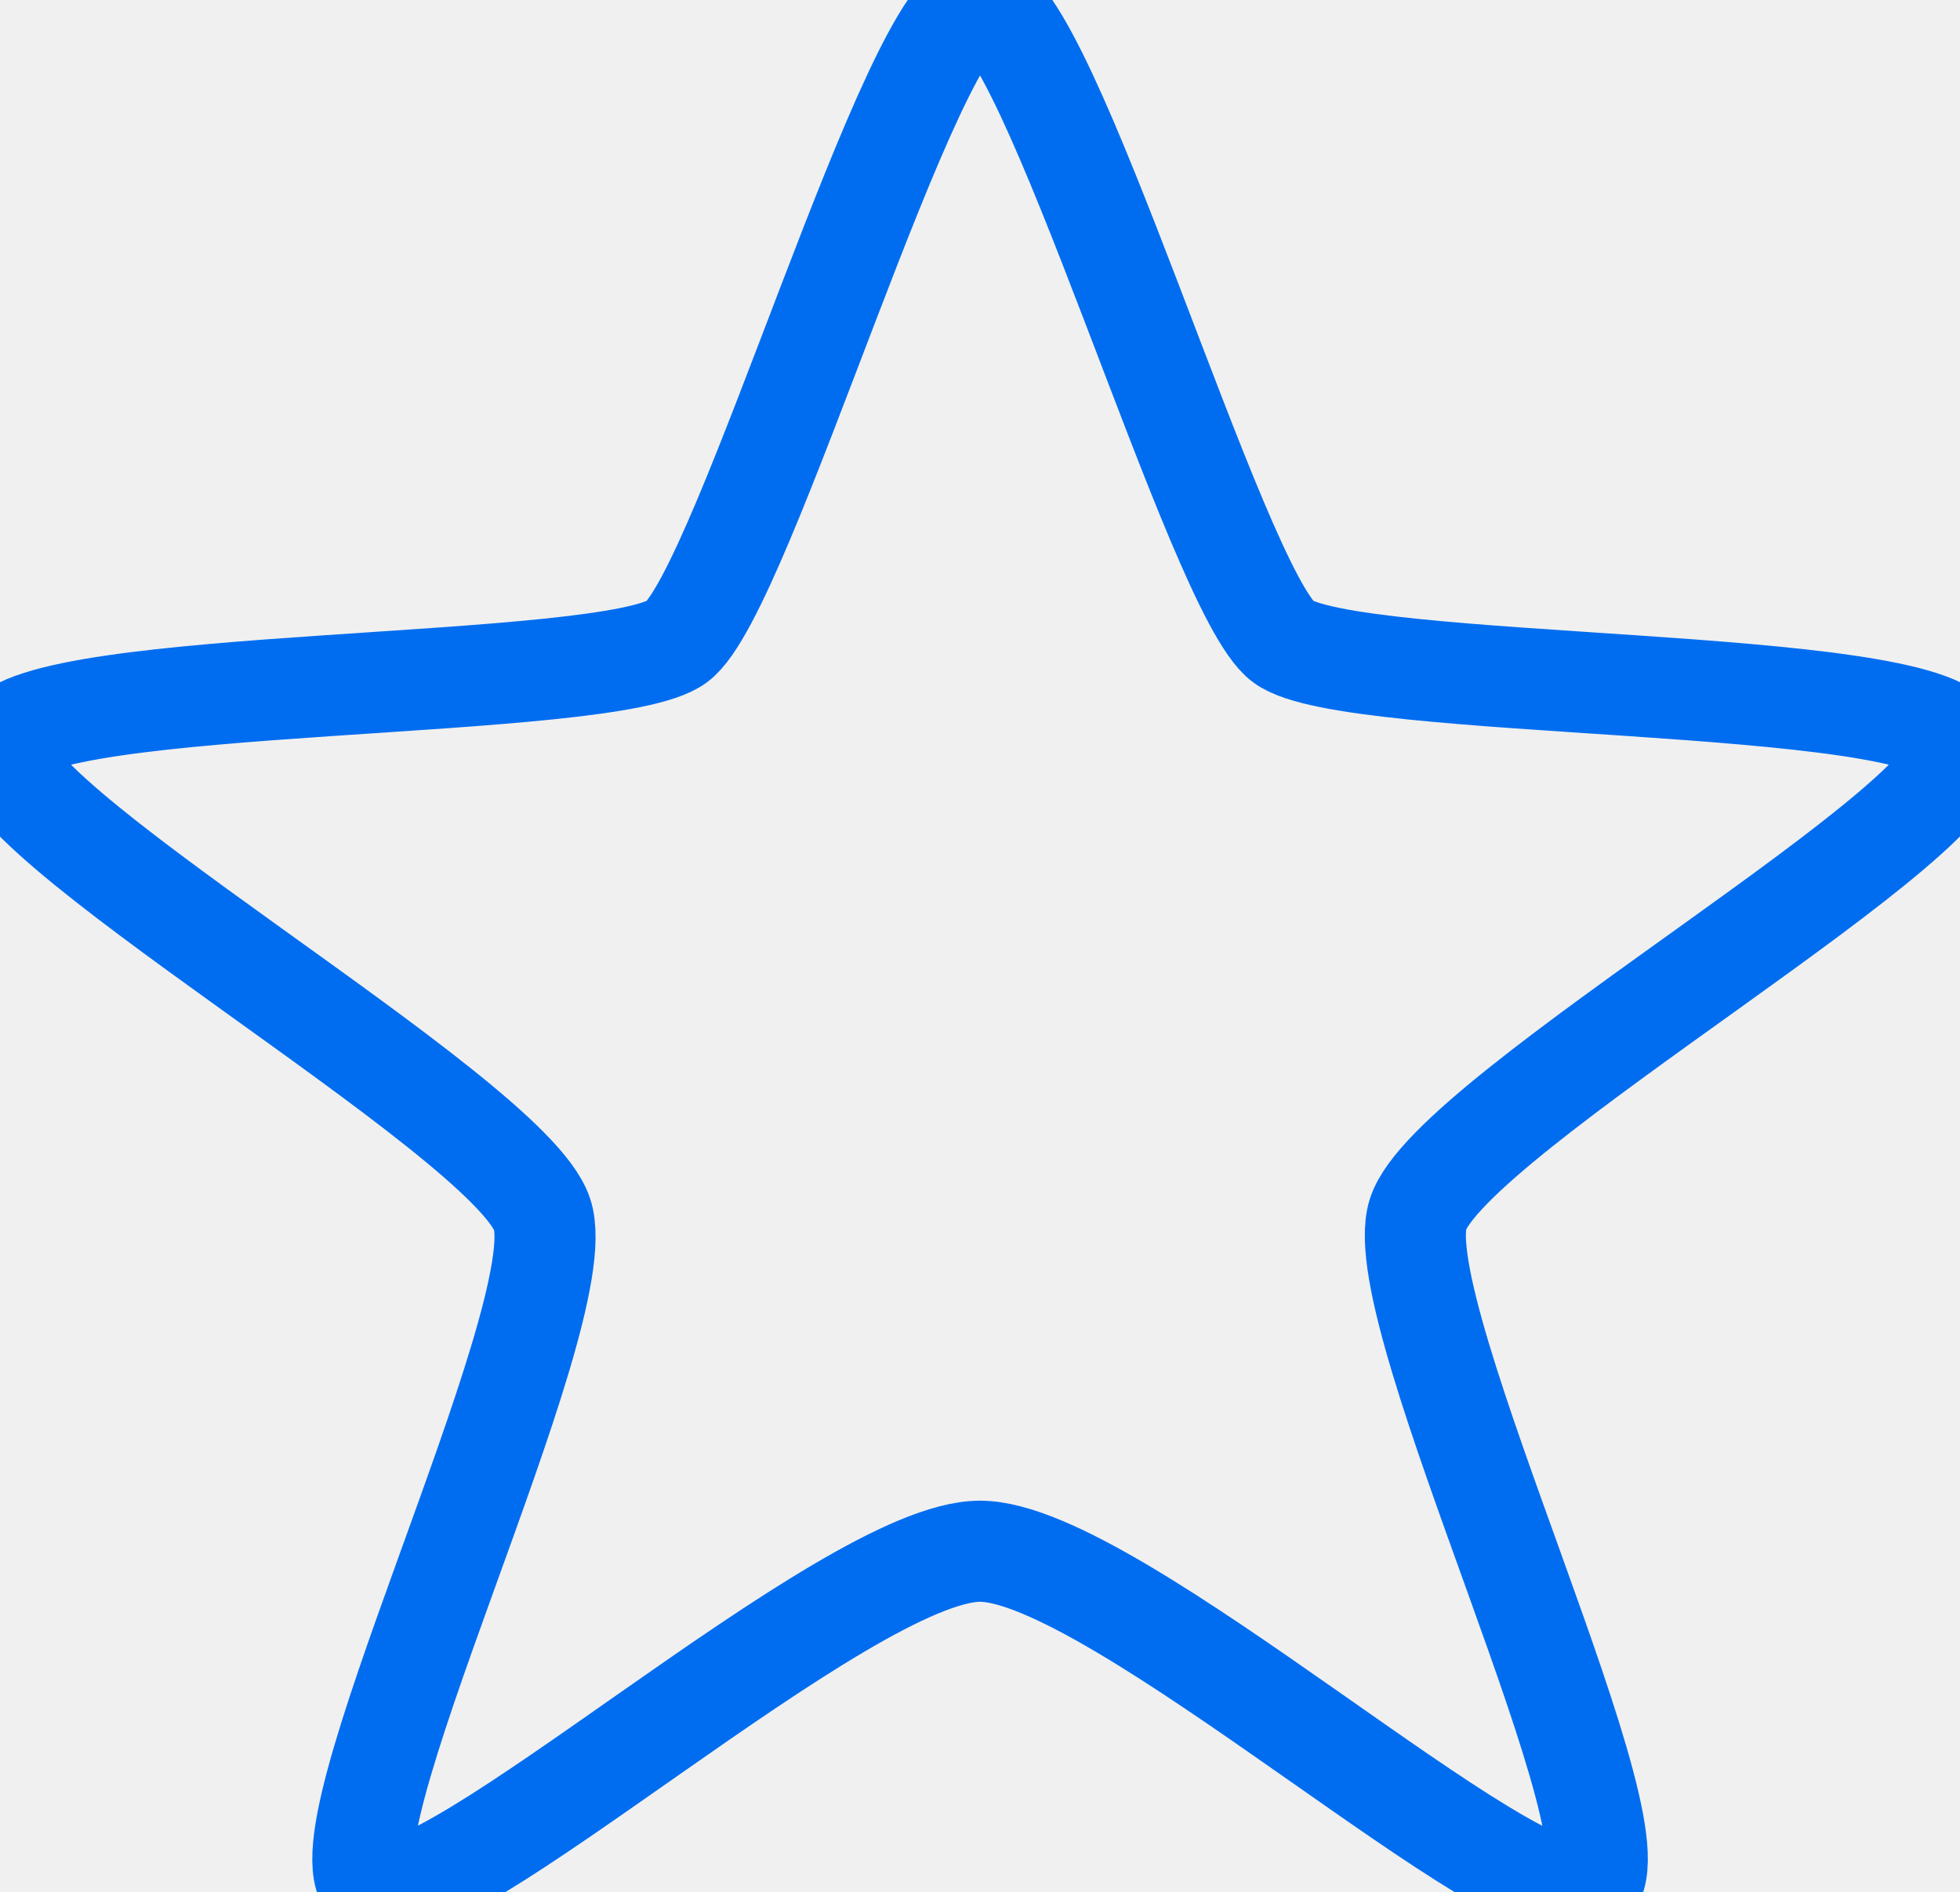
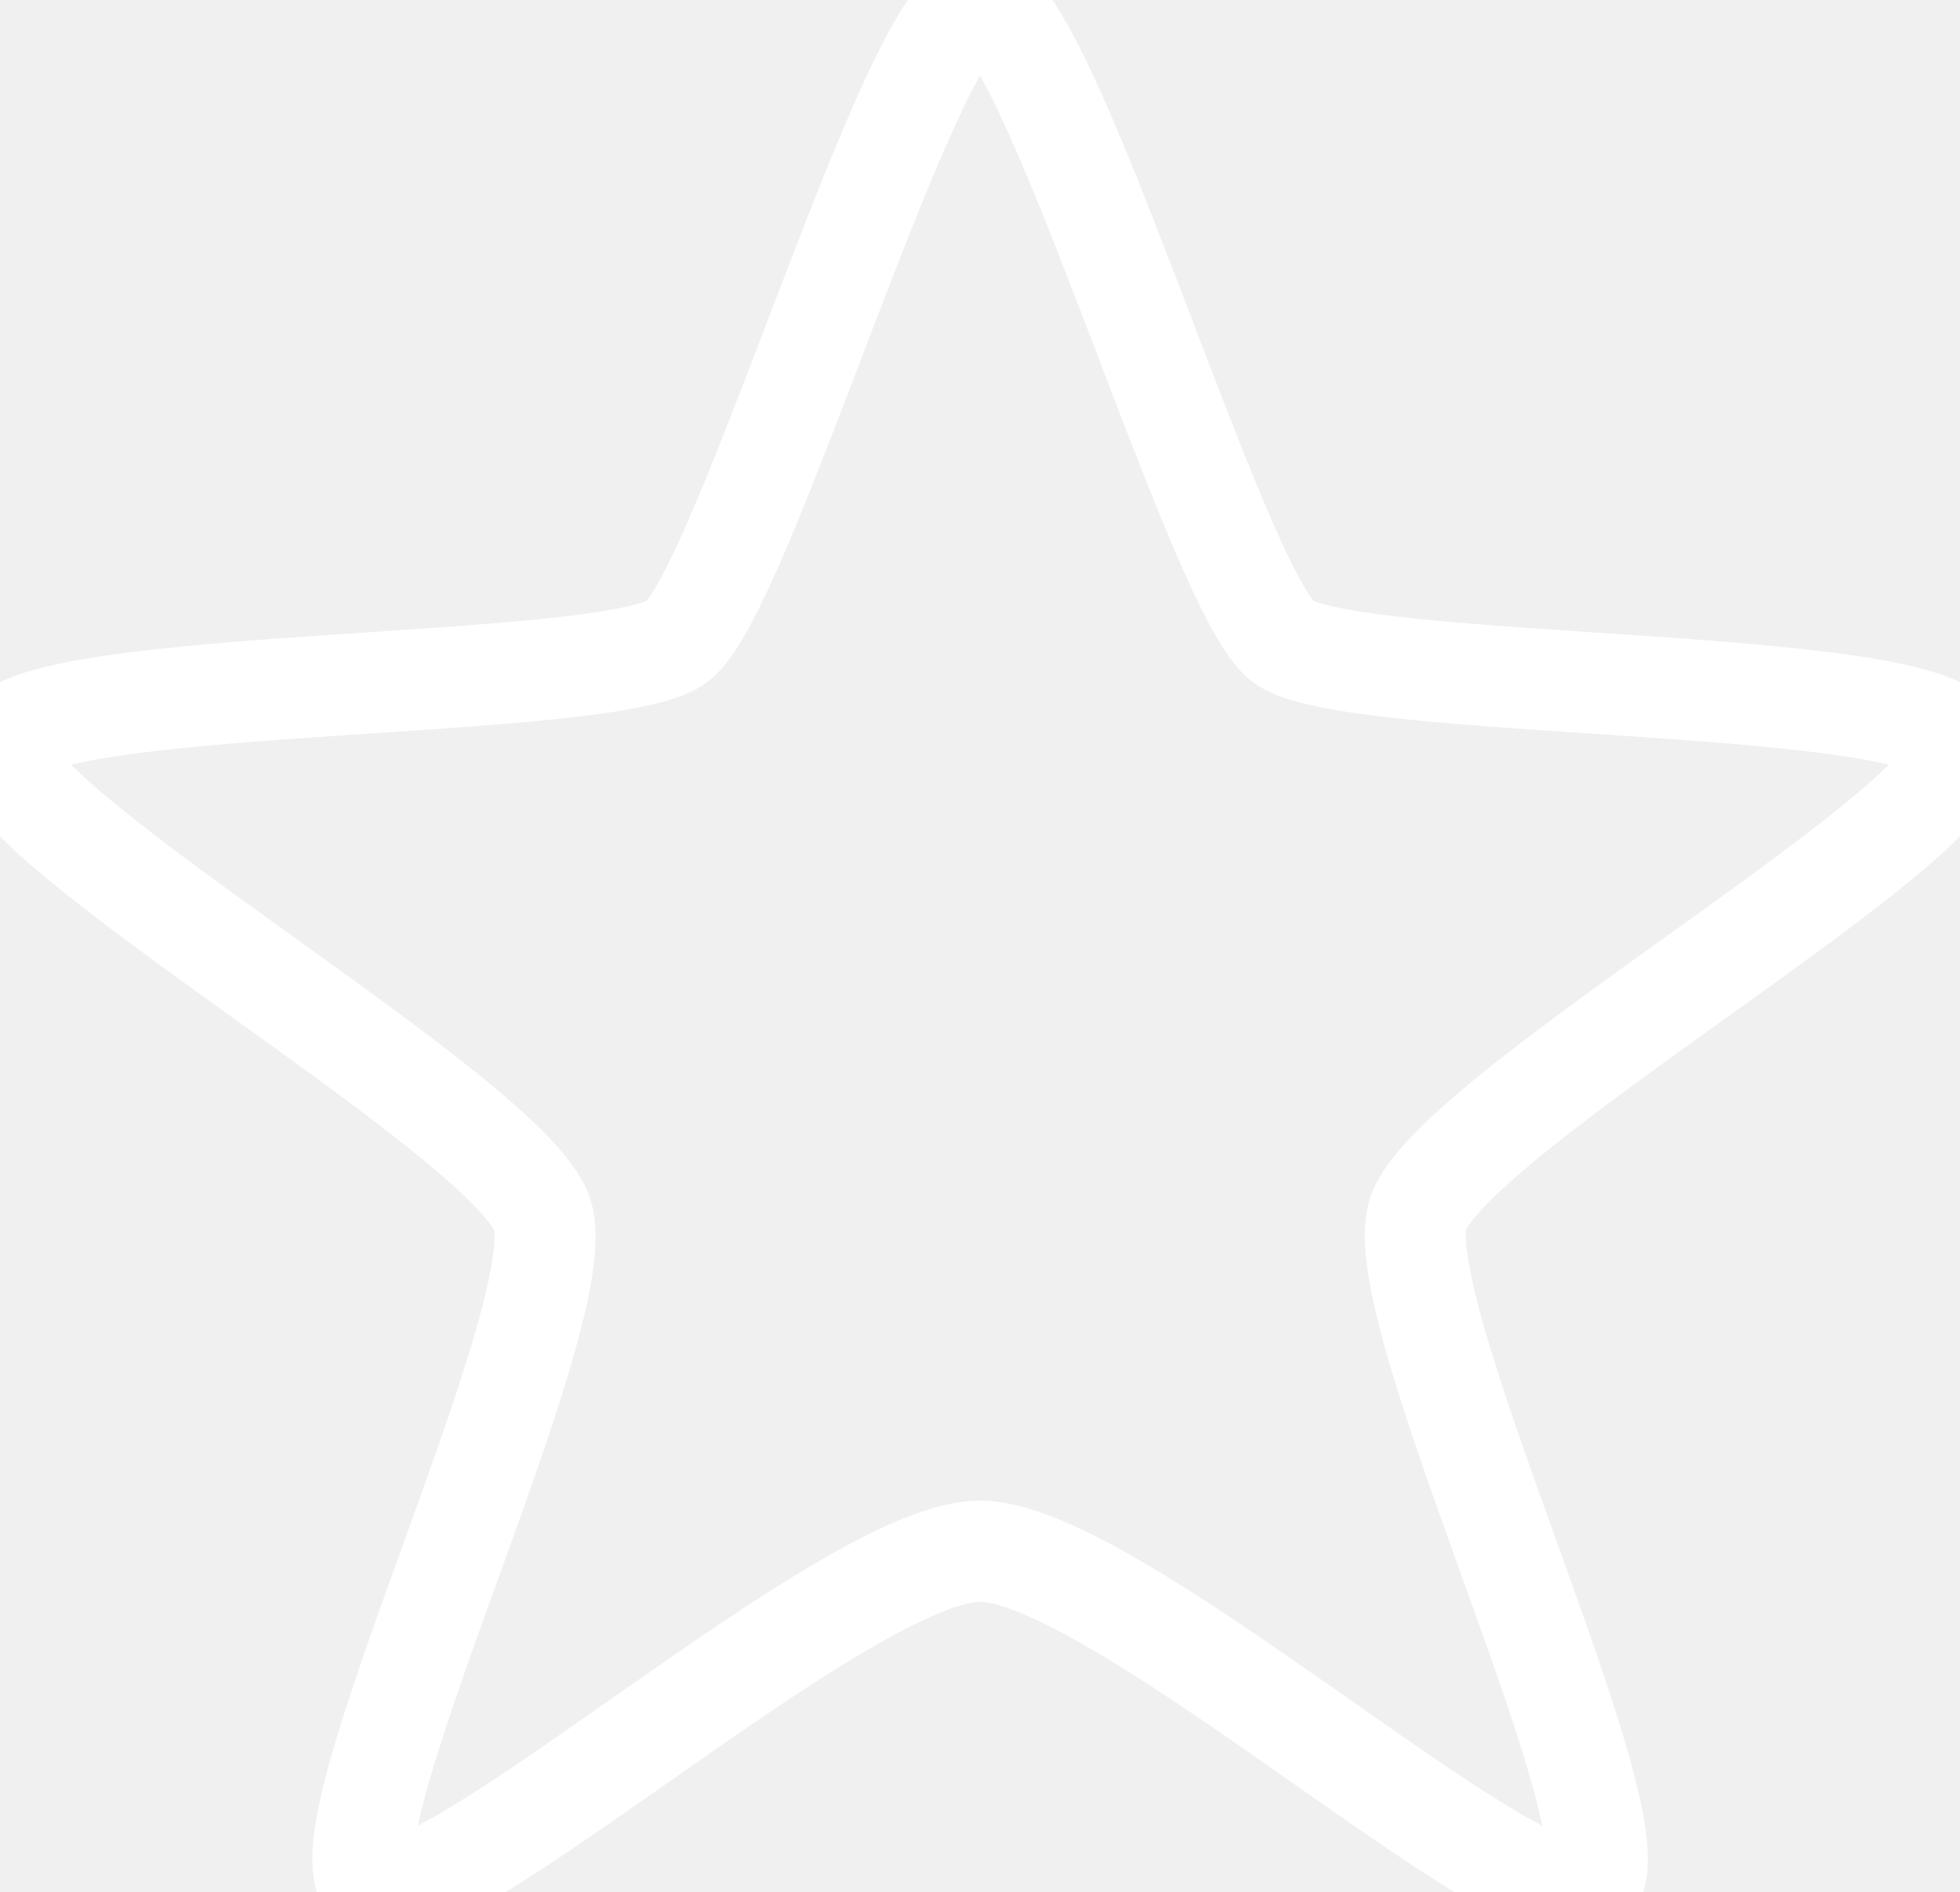
<svg xmlns="http://www.w3.org/2000/svg" width="15.396mm" height="14.86mm" viewBox="0 0 15.396 14.86" version="1.1" id="svg8">
  <defs id="defs2" />
  <g id="layer1" transform="translate(-0.7686656,-278.2013)">
-     <path style="fill:none;fill-opacity:1;fill-rule:evenodd;stroke:#006df0;stroke-width:0.794;stroke-linecap:round;stroke-linejoin:round;stroke-miterlimit:4;stroke-dasharray:none;stroke-opacity:1" d="m 16.14,284.035 c 0.265,0.529 -3.985,2.91 -4.233,3.704 -0.249,0.794 1.852,5.027 1.323,5.292 C 12.7,293.296 9.525,290.385 8.467,290.385 c -1.058,0 -4.233,2.91 -4.763,2.646 -0.529,-0.265 1.587,-4.498 1.323,-5.292 C 4.763,286.946 0.529,284.565 0.794,284.035 c 0.265,-0.529 4.763,-0.401 5.292,-0.794 0.529,-0.393 1.852,-5.027 2.381,-5.027 0.529,0 1.852,4.634 2.381,5.027 0.529,0.393 5.027,0.265 5.292,0.794 z" id="path825" />
+     <path style="fill:none;fill-opacity:1;fill-rule:evenodd;stroke:#ffffff;stroke-width:0.794;stroke-linecap:round;stroke-linejoin:round;stroke-miterlimit:4;stroke-dasharray:none;stroke-opacity:1" d="m 16.14,284.035 c 0.265,0.529 -3.985,2.91 -4.233,3.704 -0.249,0.794 1.852,5.027 1.323,5.292 C 12.7,293.296 9.525,290.385 8.467,290.385 c -1.058,0 -4.233,2.91 -4.763,2.646 -0.529,-0.265 1.587,-4.498 1.323,-5.292 C 4.763,286.946 0.529,284.565 0.794,284.035 c 0.265,-0.529 4.763,-0.401 5.292,-0.794 0.529,-0.393 1.852,-5.027 2.381,-5.027 0.529,0 1.852,4.634 2.381,5.027 0.529,0.393 5.027,0.265 5.292,0.794 z" id="path825" />
  </g>
</svg>
